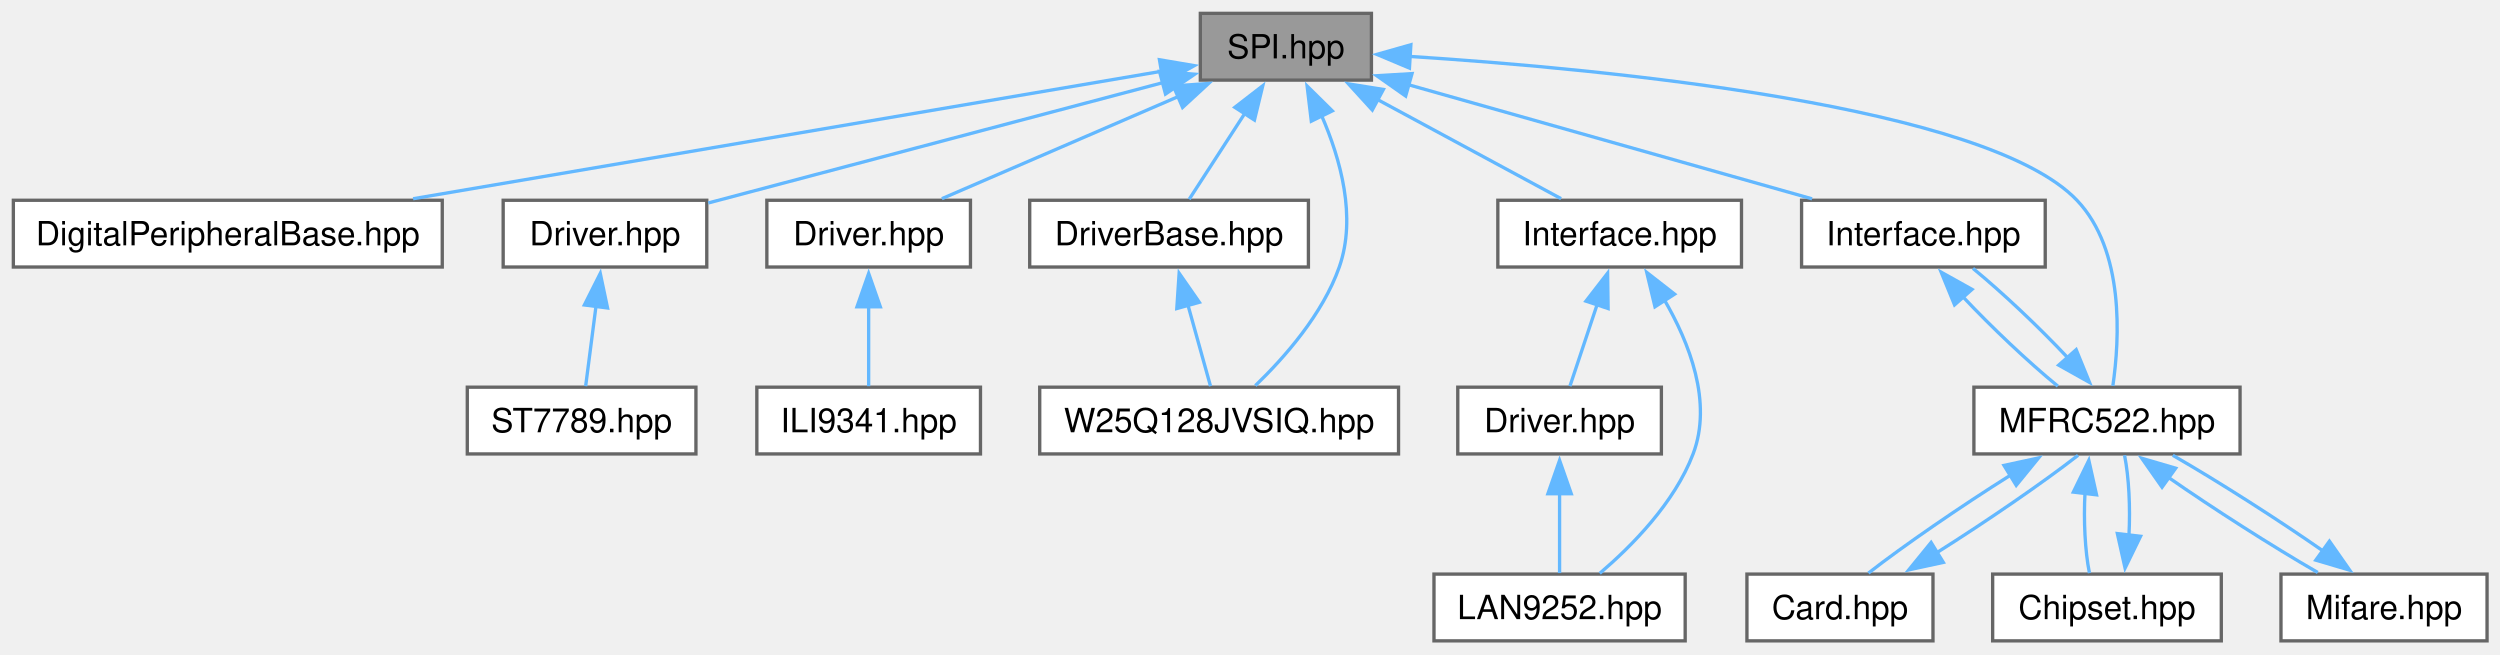
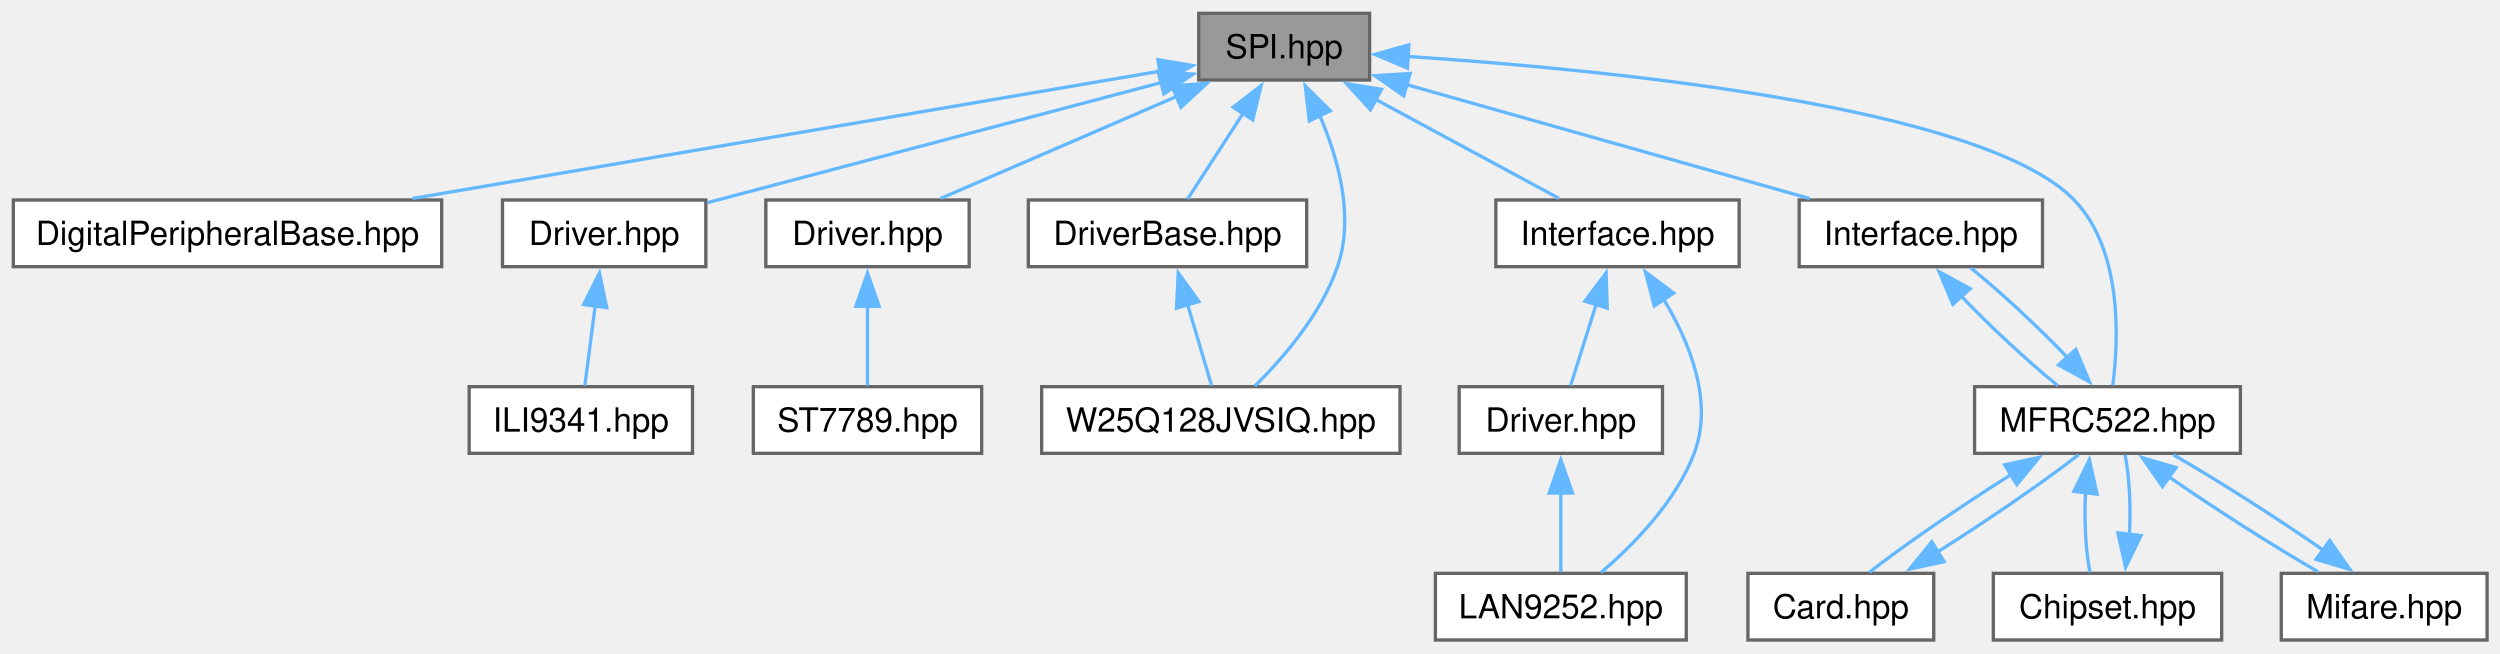
- <svg xmlns="http://www.w3.org/2000/svg" xmlns:xlink="http://www.w3.org/1999/xlink" width="749pt" height="196pt" viewBox="0.00 0.00 749.00 196.00">
+ <svg xmlns="http://www.w3.org/2000/svg" xmlns:xlink="http://www.w3.org/1999/xlink" width="750pt" height="196pt" viewBox="0.00 0.00 750.00 196.00">
  <g id="graph0" class="graph" transform="scale(1 1) rotate(0) translate(4 192)">
    <g id="Node000001" class="node">
      <g id="a_Node000001">
        <a xlink:title=" ">
          <polygon fill="#999999" stroke="#666666" points="406.88,-188 355.62,-188 355.62,-168 406.88,-168 406.88,-188" />
          <text xml:space="preserve" text-anchor="middle" x="381.25" y="-174.5" font-family="Helvetica,sans-Serif" font-size="10.00">SPI.hpp</text>
        </a>
      </g>
    </g>
    <g id="Node000002" class="node">
      <g id="a_Node000002">
        <a xlink:href="../../d4/d51/a00017.html" target="_top" xlink:title="Base support for digital peripheral I/O interfacing over SPI-backed port expanders.">
          <polygon fill="white" stroke="#666666" points="128.5,-132 0,-132 0,-112 128.5,-112 128.5,-132" />
          <text xml:space="preserve" text-anchor="middle" x="64.25" y="-118.5" font-family="Helvetica,sans-Serif" font-size="10.00">DigitalPeripheralBase.hpp</text>
        </a>
      </g>
    </g>
    <g id="edge1_Node000001_Node000002" class="edge">
      <g id="a_edge1_Node000001_Node000002">
        <a xlink:title=" ">
          <path fill="none" stroke="#63b8ff" d="M344.29,-170.7C288.98,-161.28 184.29,-143.45 119.76,-132.46" />
          <polygon fill="#63b8ff" stroke="#63b8ff" points="343.37,-174.1 353.82,-172.33 344.55,-167.2 343.37,-174.1" />
        </a>
      </g>
    </g>
    <g id="Node000003" class="node">
      <g id="a_Node000003">
-         <a xlink:href="../../da/d26/a02644.html" target="_top" xlink:title=" ">
+         <a xlink:href="../../de/d4c/a02641.html" target="_top" xlink:title="ILI9341 display controller driver implementation.">
          <polygon fill="white" stroke="#666666" points="207.75,-132 146.75,-132 146.75,-112 207.75,-112 207.75,-132" />
          <text xml:space="preserve" text-anchor="middle" x="177.25" y="-118.5" font-family="Helvetica,sans-Serif" font-size="10.00">Driver.hpp</text>
        </a>
      </g>
    </g>
    <g id="edge2_Node000001_Node000003" class="edge">
      <g id="a_edge2_Node000001_Node000003">
        <a xlink:title=" ">
          <path fill="none" stroke="#63b8ff" d="M344.32,-167.22C305.38,-156.92 244.72,-140.86 208.2,-131.19" />
          <polygon fill="#63b8ff" stroke="#63b8ff" points="343.39,-170.6 353.95,-169.77 345.18,-163.83 343.39,-170.6" />
        </a>
      </g>
    </g>
    <g id="Node000005" class="node">
      <g id="a_Node000005">
-         <a xlink:href="../../de/d4c/a02641.html" target="_top" xlink:title="ILI9341 display controller driver implementation.">
+         <a xlink:href="../../da/d26/a02644.html" target="_top" xlink:title=" ">
          <polygon fill="white" stroke="#666666" points="286.75,-132 225.75,-132 225.75,-112 286.75,-112 286.75,-132" />
          <text xml:space="preserve" text-anchor="middle" x="256.25" y="-118.5" font-family="Helvetica,sans-Serif" font-size="10.00">Driver.hpp</text>
        </a>
      </g>
    </g>
    <g id="edge4_Node000001_Node000005" class="edge">
      <g id="a_edge4_Node000001_Node000005">
        <a xlink:title=" ">
          <path fill="none" stroke="#63b8ff" d="M349.17,-163.14C326.91,-153.52 297.84,-140.97 278.19,-132.48" />
          <polygon fill="#63b8ff" stroke="#63b8ff" points="347.52,-166.24 358.09,-166.99 350.3,-159.81 347.52,-166.24" />
        </a>
      </g>
    </g>
    <g id="Node000007" class="node">
      <g id="a_Node000007">
        <a xlink:href="../../d8/dab/a02638.html" target="_top" xlink:title="SPI flash driver base types and CRTP interface.">
          <polygon fill="white" stroke="#666666" points="388,-132 304.5,-132 304.5,-112 388,-112 388,-132" />
          <text xml:space="preserve" text-anchor="middle" x="346.25" y="-118.5" font-family="Helvetica,sans-Serif" font-size="10.00">DriverBase.hpp</text>
        </a>
      </g>
    </g>
    <g id="edge6_Node000001_Node000007" class="edge">
      <g id="a_edge6_Node000001_Node000007">
        <a xlink:title=" ">
          <path fill="none" stroke="#63b8ff" d="M369.03,-158.15C363.36,-149.4 356.87,-139.39 352.28,-132.3" />
          <polygon fill="#63b8ff" stroke="#63b8ff" points="365.95,-159.84 374.33,-166.32 371.83,-156.03 365.95,-159.84" />
        </a>
      </g>
    </g>
    <g id="Node000008" class="node">
      <g id="a_Node000008">
        <a xlink:href="../../df/dff/a02689.html" target="_top" xlink:title="SPI flash driver for the Winbond W25Q128JVSIQ 128 Mbit device.">
-           <polygon fill="white" stroke="#666666" points="415,-76 307.5,-76 307.5,-56 415,-56 415,-76" />
-           <text xml:space="preserve" text-anchor="middle" x="361.25" y="-62.5" font-family="Helvetica,sans-Serif" font-size="10.00">W25Q128JVSIQ.hpp</text>
+           <polygon fill="white" stroke="#666666" points="416,-76 308.5,-76 308.5,-56 416,-56 416,-76" />
+           <text xml:space="preserve" text-anchor="middle" x="362.25" y="-62.5" font-family="Helvetica,sans-Serif" font-size="10.00">W25Q128JVSIQ.hpp</text>
        </a>
      </g>
    </g>
    <g id="edge22_Node000001_Node000008" class="edge">
      <g id="a_edge22_Node000001_Node000008">
        <a xlink:title=" ">
-           <path fill="none" stroke="#63b8ff" d="M391.93,-157.41C397.63,-144.36 402.49,-126.93 397.25,-112 392.28,-97.84 380.78,-84.82 372.1,-76.47" />
-           <polygon fill="#63b8ff" stroke="#63b8ff" points="388.87,-155.7 387.61,-166.22 395.16,-158.78 388.87,-155.7" />
+           <path fill="none" stroke="#63b8ff" d="M391.87,-157.43C397.53,-144.39 402.38,-126.96 397.25,-112 392.37,-97.77 380.94,-84.57 372.47,-76.2" />
+           <polygon fill="#63b8ff" stroke="#63b8ff" points="388.81,-155.71 387.57,-166.23 395.1,-158.78 388.81,-155.71" />
        </a>
      </g>
    </g>
    <g id="Node000009" class="node">
      <g id="a_Node000009">
        <a xlink:href="../../d5/d6a/a02680.html" target="_top" xlink:title="LAN9252 EtherCAT Slave Controller SPI interface.">
          <polygon fill="white" stroke="#666666" points="517.75,-132 444.75,-132 444.75,-112 517.75,-112 517.75,-132" />
          <text xml:space="preserve" text-anchor="middle" x="481.25" y="-118.5" font-family="Helvetica,sans-Serif" font-size="10.00">Interface.hpp</text>
        </a>
      </g>
    </g>
    <g id="edge8_Node000001_Node000009" class="edge">
      <g id="a_edge8_Node000001_Node000009">
        <a xlink:title=" ">
          <path fill="none" stroke="#63b8ff" d="M408.38,-162.35C425.99,-152.84 448.4,-140.74 463.7,-132.48" />
          <polygon fill="#63b8ff" stroke="#63b8ff" points="407.14,-159.04 400,-166.87 410.46,-165.2 407.14,-159.04" />
        </a>
      </g>
    </g>
    <g id="Node000012" class="node">
      <g id="a_Node000012">
        <a xlink:href="../../d3/d25/a02683.html" target="_top" xlink:title="MFRC522 RFID controller communication port abstraction.">
          <polygon fill="white" stroke="#666666" points="608.75,-132 535.75,-132 535.75,-112 608.75,-112 608.75,-132" />
          <text xml:space="preserve" text-anchor="middle" x="572.25" y="-118.5" font-family="Helvetica,sans-Serif" font-size="10.00">Interface.hpp</text>
        </a>
      </g>
    </g>
    <g id="edge12_Node000001_Node000012" class="edge">
      <g id="a_edge12_Node000001_Node000012">
        <a xlink:title=" ">
          <path fill="none" stroke="#63b8ff" d="M417.7,-166.69C452.67,-156.81 505,-142.01 538.89,-132.43" />
          <polygon fill="#63b8ff" stroke="#63b8ff" points="417.14,-163.22 408.47,-169.31 419.04,-169.95 417.14,-163.22" />
        </a>
      </g>
    </g>
    <g id="Node000013" class="node">
      <g id="a_Node000013">
        <a xlink:href="../../d2/d1f/a00083.html" target="_top" xlink:title="MFRC522 RFID reader driver providing card detection and UID reading over SPI.">
-           <polygon fill="white" stroke="#666666" points="667.12,-76 587.38,-76 587.38,-56 667.12,-56 667.12,-76" />
-           <text xml:space="preserve" text-anchor="middle" x="627.25" y="-62.5" font-family="Helvetica,sans-Serif" font-size="10.00">MFRC522.hpp</text>
+           <polygon fill="white" stroke="#666666" points="668.12,-76 588.38,-76 588.38,-56 668.12,-56 668.12,-76" />
+           <text xml:space="preserve" text-anchor="middle" x="628.25" y="-62.5" font-family="Helvetica,sans-Serif" font-size="10.00">MFRC522.hpp</text>
        </a>
      </g>
    </g>
    <g id="edge21_Node000001_Node000013" class="edge">
      <g id="a_edge21_Node000001_Node000013">
        <a xlink:title=" ">
-           <path fill="none" stroke="#63b8ff" d="M418.16,-175.11C477.78,-171.26 591.33,-160.31 618.25,-132 632.54,-116.98 631.06,-90.46 629.01,-76.39" />
-           <polygon fill="#63b8ff" stroke="#63b8ff" points="418.27,-171.6 408.51,-175.7 418.7,-178.59 418.27,-171.6" />
+           <path fill="none" stroke="#63b8ff" d="M418.11,-175.07C477.66,-171.14 591.11,-160.1 618.25,-132 632.68,-117.05 631.65,-90.5 629.84,-76.41" />
+           <polygon fill="#63b8ff" stroke="#63b8ff" points="418.24,-171.55 408.47,-175.67 418.67,-178.54 418.24,-171.55" />
        </a>
      </g>
    </g>
    <g id="Node000004" class="node">
      <g id="a_Node000004">
-         <a xlink:href="../../d4/d8c/a00035.html" target="_top" xlink:title="ST7789 display driver alias.">
-           <polygon fill="white" stroke="#666666" points="204.5,-76 136,-76 136,-56 204.5,-56 204.5,-76" />
-           <text xml:space="preserve" text-anchor="middle" x="170.25" y="-62.5" font-family="Helvetica,sans-Serif" font-size="10.00">ST7789.hpp</text>
+         <a xlink:href="../../dc/d87/a00032.html" target="_top" xlink:title="ILI9341 display driver alias.">
+           <polygon fill="white" stroke="#666666" points="203.75,-76 136.75,-76 136.75,-56 203.75,-56 203.75,-76" />
+           <text xml:space="preserve" text-anchor="middle" x="170.25" y="-62.5" font-family="Helvetica,sans-Serif" font-size="10.00">ILI9341.hpp</text>
        </a>
      </g>
    </g>
    <g id="edge3_Node000003_Node000004" class="edge">
      <g id="a_edge3_Node000003_Node000004">
        <a xlink:title=" ">
          <path fill="none" stroke="#63b8ff" d="M174.58,-100.43C173.5,-92.11 172.32,-82.93 171.46,-76.3" />
          <polygon fill="#63b8ff" stroke="#63b8ff" points="171.08,-100.63 175.84,-110.09 178.02,-99.73 171.08,-100.63" />
        </a>
      </g>
    </g>
    <g id="Node000006" class="node">
      <g id="a_Node000006">
-         <a xlink:href="../../dc/d87/a00032.html" target="_top" xlink:title="ILI9341 display driver alias.">
-           <polygon fill="white" stroke="#666666" points="289.75,-76 222.75,-76 222.75,-56 289.75,-56 289.75,-76" />
-           <text xml:space="preserve" text-anchor="middle" x="256.25" y="-62.5" font-family="Helvetica,sans-Serif" font-size="10.00">ILI9341.hpp</text>
+         <a xlink:href="../../d4/d8c/a00035.html" target="_top" xlink:title="ST7789 display driver alias.">
+           <polygon fill="white" stroke="#666666" points="290.5,-76 222,-76 222,-56 290.5,-56 290.5,-76" />
+           <text xml:space="preserve" text-anchor="middle" x="256.25" y="-62.5" font-family="Helvetica,sans-Serif" font-size="10.00">ST7789.hpp</text>
        </a>
      </g>
    </g>
    <g id="edge5_Node000005_Node000006" class="edge">
      <g id="a_edge5_Node000005_Node000006">
        <a xlink:title=" ">
          <path fill="none" stroke="#63b8ff" d="M256.25,-100.13C256.25,-91.9 256.25,-82.85 256.25,-76.3" />
          <polygon fill="#63b8ff" stroke="#63b8ff" points="252.75,-100.08 256.25,-110.08 259.75,-100.08 252.75,-100.08" />
        </a>
      </g>
    </g>
    <g id="edge7_Node000007_Node000008" class="edge">
      <g id="a_edge7_Node000007_Node000008">
        <a xlink:title=" ">
-           <path fill="none" stroke="#63b8ff" d="M351.88,-100.71C354.22,-92.32 356.8,-83.01 358.67,-76.3" />
-           <polygon fill="#63b8ff" stroke="#63b8ff" points="348.57,-99.56 349.27,-110.14 355.32,-101.44 348.57,-99.56" />
+           <path fill="none" stroke="#63b8ff" d="M352.26,-100.71C354.75,-92.32 357.51,-83.01 359.49,-76.3" />
+           <polygon fill="#63b8ff" stroke="#63b8ff" points="348.95,-99.56 349.47,-110.14 355.66,-101.55 348.95,-99.56" />
        </a>
      </g>
    </g>
    <g id="Node000010" class="node">
      <g id="a_Node000010">
        <a xlink:href="../../d5/d9a/a02650.html" target="_top" xlink:title="LAN9252 EtherCAT slave controller low-level driver interface.">
-           <polygon fill="white" stroke="#666666" points="493.75,-76 432.75,-76 432.75,-56 493.75,-56 493.75,-76" />
-           <text xml:space="preserve" text-anchor="middle" x="463.25" y="-62.5" font-family="Helvetica,sans-Serif" font-size="10.00">Driver.hpp</text>
+           <polygon fill="white" stroke="#666666" points="494.75,-76 433.75,-76 433.75,-56 494.75,-56 494.75,-76" />
+           <text xml:space="preserve" text-anchor="middle" x="464.25" y="-62.5" font-family="Helvetica,sans-Serif" font-size="10.00">Driver.hpp</text>
        </a>
      </g>
    </g>
    <g id="edge9_Node000009_Node000010" class="edge">
      <g id="a_edge9_Node000009_Node000010">
        <a xlink:title=" ">
-           <path fill="none" stroke="#63b8ff" d="M474.49,-100.71C471.69,-92.32 468.59,-83.01 466.35,-76.3" />
-           <polygon fill="#63b8ff" stroke="#63b8ff" points="471.15,-101.78 477.64,-110.16 477.79,-99.56 471.15,-101.78" />
+           <path fill="none" stroke="#63b8ff" d="M474.86,-100.71C472.22,-92.32 469.29,-83.01 467.18,-76.3" />
+           <polygon fill="#63b8ff" stroke="#63b8ff" points="471.49,-101.66 477.83,-110.15 478.17,-99.56 471.49,-101.66" />
        </a>
      </g>
    </g>
    <g id="Node000011" class="node">
      <g id="a_Node000011">
        <a xlink:href="../../d9/d2e/a00056.html" target="_top" xlink:title="Public convenience header for the LAN9252 EtherCAT slave controller subsystem.">
-           <polygon fill="white" stroke="#666666" points="500.88,-20 425.62,-20 425.62,0 500.88,0 500.88,-20" />
-           <text xml:space="preserve" text-anchor="middle" x="463.25" y="-6.5" font-family="Helvetica,sans-Serif" font-size="10.00">LAN9252.hpp</text>
+           <polygon fill="white" stroke="#666666" points="501.88,-20 426.62,-20 426.62,0 501.88,0 501.88,-20" />
+           <text xml:space="preserve" text-anchor="middle" x="464.25" y="-6.5" font-family="Helvetica,sans-Serif" font-size="10.00">LAN9252.hpp</text>
        </a>
      </g>
    </g>
    <g id="edge11_Node000009_Node000011" class="edge">
      <g id="a_edge11_Node000009_Node000011">
        <a xlink:title=" ">
-           <path fill="none" stroke="#63b8ff" d="M494.54,-102.34C502.16,-89.28 509.13,-71.46 503.25,-56 497.68,-41.34 484.9,-28.41 475.28,-20.22" />
-           <polygon fill="#63b8ff" stroke="#63b8ff" points="491.83,-100.09 489.36,-110.39 497.71,-103.88 491.83,-100.09" />
+           <path fill="none" stroke="#63b8ff" d="M495,-102.39C502.89,-89.35 510.16,-71.54 504.25,-56 498.68,-41.34 485.9,-28.41 476.28,-20.22" />
+           <polygon fill="#63b8ff" stroke="#63b8ff" points="492.27,-100.18 489.62,-110.44 498.09,-104.07 492.27,-100.18" />
        </a>
      </g>
    </g>
    <g id="edge10_Node000010_Node000011" class="edge">
      <g id="a_edge10_Node000010_Node000011">
        <a xlink:title=" ">
-           <path fill="none" stroke="#63b8ff" d="M463.25,-44.13C463.25,-35.9 463.25,-26.85 463.25,-20.3" />
-           <polygon fill="#63b8ff" stroke="#63b8ff" points="459.75,-44.08 463.25,-54.08 466.75,-44.08 459.75,-44.08" />
+           <path fill="none" stroke="#63b8ff" d="M464.25,-44.13C464.25,-35.9 464.25,-26.85 464.25,-20.3" />
+           <polygon fill="#63b8ff" stroke="#63b8ff" points="460.75,-44.08 464.25,-54.08 467.75,-44.08 460.75,-44.08" />
        </a>
      </g>
    </g>
    <g id="edge13_Node000012_Node000013" class="edge">
      <g id="a_edge13_Node000012_Node000013">
        <a xlink:title=" ">
-           <path fill="none" stroke="#63b8ff" d="M584.17,-103C592.58,-94.06 603.59,-83.62 612.53,-76.3" />
-           <polygon fill="#63b8ff" stroke="#63b8ff" points="581.58,-100.66 577.57,-110.46 586.82,-105.3 581.58,-100.66" />
+           <path fill="none" stroke="#63b8ff" d="M584.24,-103.29C592.84,-94.28 604.19,-83.7 613.36,-76.3" />
+           <polygon fill="#63b8ff" stroke="#63b8ff" points="581.86,-100.7 577.75,-110.47 587.05,-105.39 581.86,-100.7" />
        </a>
      </g>
    </g>
    <g id="edge18_Node000013_Node000012" class="edge">
      <g id="a_edge18_Node000013_Node000012">
        <a xlink:title=" ">
-           <path fill="none" stroke="#63b8ff" d="M615.45,-84.87C607.07,-93.8 596.06,-104.24 587.1,-111.59" />
-           <polygon fill="#63b8ff" stroke="#63b8ff" points="618.02,-87.24 622.02,-77.43 612.78,-82.6 618.02,-87.24" />
+           <path fill="none" stroke="#63b8ff" d="M616.39,-84.58C607.81,-93.58 596.47,-104.16 587.27,-111.59" />
+           <polygon fill="#63b8ff" stroke="#63b8ff" points="618.74,-87.19 622.84,-77.42 613.54,-82.51 618.74,-87.19" />
        </a>
      </g>
    </g>
    <g id="Node000014" class="node">
      <g id="a_Node000014">
        <a xlink:href="../../db/db6/a00074.html" target="_top" xlink:title="Card helper for MFRC522: card detection, selection, authentication and communication.">
-           <polygon fill="white" stroke="#666666" points="575.12,-20 519.38,-20 519.38,0 575.12,0 575.12,-20" />
-           <text xml:space="preserve" text-anchor="middle" x="547.25" y="-6.5" font-family="Helvetica,sans-Serif" font-size="10.00">Card.hpp</text>
+           <polygon fill="white" stroke="#666666" points="576.12,-20 520.38,-20 520.38,0 576.12,0 576.12,-20" />
+           <text xml:space="preserve" text-anchor="middle" x="548.25" y="-6.5" font-family="Helvetica,sans-Serif" font-size="10.00">Card.hpp</text>
        </a>
      </g>
    </g>
    <g id="edge14_Node000013_Node000014" class="edge">
      <g id="a_edge14_Node000013_Node000014">
        <a xlink:title=" ">
-           <path fill="none" stroke="#63b8ff" d="M598.55,-49.77C583.46,-40.29 566.14,-28.4 555.78,-20.3" />
-           <polygon fill="#63b8ff" stroke="#63b8ff" points="596.4,-52.56 606.76,-54.8 600.06,-46.59 596.4,-52.56" />
+           <path fill="none" stroke="#63b8ff" d="M599.55,-49.77C584.46,-40.29 567.14,-28.4 556.78,-20.3" />
+           <polygon fill="#63b8ff" stroke="#63b8ff" points="597.4,-52.56 607.76,-54.8 601.06,-46.59 597.4,-52.56" />
        </a>
      </g>
    </g>
    <g id="Node000015" class="node">
      <g id="a_Node000015">
        <a xlink:href="../../d1/d09/a00077.html" target="_top" xlink:title="Low-level MFRC522 chipset register and command access helpers.">
-           <polygon fill="white" stroke="#666666" points="661.5,-20 593,-20 593,0 661.5,0 661.5,-20" />
-           <text xml:space="preserve" text-anchor="middle" x="627.25" y="-6.5" font-family="Helvetica,sans-Serif" font-size="10.00">Chipset.hpp</text>
+           <polygon fill="white" stroke="#666666" points="662.5,-20 594,-20 594,0 662.5,0 662.5,-20" />
+           <text xml:space="preserve" text-anchor="middle" x="628.25" y="-6.5" font-family="Helvetica,sans-Serif" font-size="10.00">Chipset.hpp</text>
        </a>
      </g>
    </g>
    <g id="edge16_Node000013_Node000015" class="edge">
      <g id="a_edge16_Node000013_Node000015">
        <a xlink:title=" ">
-           <path fill="none" stroke="#63b8ff" d="M620.67,-44.43C620.22,-36.11 620.66,-26.93 622,-20.3" />
-           <polygon fill="#63b8ff" stroke="#63b8ff" points="617.17,-44.57 621.81,-54.09 624.12,-43.75 617.17,-44.57" />
+           <path fill="none" stroke="#63b8ff" d="M621.67,-44.43C621.22,-36.11 621.66,-26.93 623,-20.3" />
+           <polygon fill="#63b8ff" stroke="#63b8ff" points="618.17,-44.57 622.81,-54.09 625.12,-43.75 618.17,-44.57" />
        </a>
      </g>
    </g>
    <g id="Node000016" class="node">
      <g id="a_Node000016">
        <a xlink:href="../../da/dec/a00080.html" target="_top" xlink:title="Mifare Classic helper for MFRC522 chipset: block access, authentication and value operations.">
-           <polygon fill="white" stroke="#666666" points="741.12,-20 679.38,-20 679.38,0 741.12,0 741.12,-20" />
-           <text xml:space="preserve" text-anchor="middle" x="710.25" y="-6.5" font-family="Helvetica,sans-Serif" font-size="10.00">Mifare.hpp</text>
+           <polygon fill="white" stroke="#666666" points="742.12,-20 680.38,-20 680.38,0 742.12,0 742.12,-20" />
+           <text xml:space="preserve" text-anchor="middle" x="711.25" y="-6.5" font-family="Helvetica,sans-Serif" font-size="10.00">Mifare.hpp</text>
        </a>
      </g>
    </g>
    <g id="edge19_Node000013_Node000016" class="edge">
      <g id="a_edge19_Node000013_Node000016">
        <a xlink:title=" ">
-           <path fill="none" stroke="#63b8ff" d="M645.62,-49C658.95,-39.72 676.73,-28.35 690.4,-20.48" />
-           <polygon fill="#63b8ff" stroke="#63b8ff" points="643.75,-46.03 637.67,-54.71 647.83,-51.72 643.75,-46.03" />
+           <path fill="none" stroke="#63b8ff" d="M646.62,-49C659.95,-39.72 677.73,-28.35 691.4,-20.48" />
+           <polygon fill="#63b8ff" stroke="#63b8ff" points="644.75,-46.03 638.67,-54.71 648.83,-51.72 644.75,-46.03" />
        </a>
      </g>
    </g>
    <g id="edge15_Node000014_Node000013" class="edge">
      <g id="a_edge15_Node000014_Node000013">
        <a xlink:title=" ">
-           <path fill="none" stroke="#63b8ff" d="M576.03,-26.27C591.03,-35.71 608.23,-47.51 618.58,-55.59" />
-           <polygon fill="#63b8ff" stroke="#63b8ff" points="578.22,-23.51 567.87,-21.27 574.56,-29.48 578.22,-23.51" />
+           <path fill="none" stroke="#63b8ff" d="M577.03,-26.27C592.03,-35.71 609.23,-47.51 619.58,-55.59" />
+           <polygon fill="#63b8ff" stroke="#63b8ff" points="579.22,-23.51 568.87,-21.27 575.56,-29.48 579.22,-23.51" />
        </a>
      </g>
    </g>
    <g id="edge17_Node000015_Node000013" class="edge">
      <g id="a_edge17_Node000015_Node000013">
        <a xlink:title=" ">
-           <path fill="none" stroke="#63b8ff" d="M633.84,-31.73C634.27,-39.96 633.83,-49.01 632.52,-55.59" />
-           <polygon fill="#63b8ff" stroke="#63b8ff" points="637.31,-31.33 632.67,-21.8 630.36,-32.14 637.31,-31.33" />
+           <path fill="none" stroke="#63b8ff" d="M634.84,-31.73C635.27,-39.96 634.83,-49.01 633.52,-55.59" />
+           <polygon fill="#63b8ff" stroke="#63b8ff" points="638.31,-31.33 633.67,-21.8 631.36,-32.14 638.31,-31.33" />
        </a>
      </g>
    </g>
    <g id="edge20_Node000016_Node000013" class="edge">
      <g id="a_edge20_Node000016_Node000013">
        <a xlink:title=" ">
-           <path fill="none" stroke="#63b8ff" d="M692,-26.92C678.62,-36.24 660.7,-47.7 646.97,-55.59" />
-           <polygon fill="#63b8ff" stroke="#63b8ff" points="693.9,-29.86 699.97,-21.18 689.81,-24.18 693.9,-29.86" />
+           <path fill="none" stroke="#63b8ff" d="M693,-26.92C679.62,-36.24 661.7,-47.7 647.97,-55.59" />
+           <polygon fill="#63b8ff" stroke="#63b8ff" points="694.9,-29.86 700.97,-21.18 690.81,-24.18 694.9,-29.86" />
        </a>
      </g>
    </g>
  </g>
</svg>
